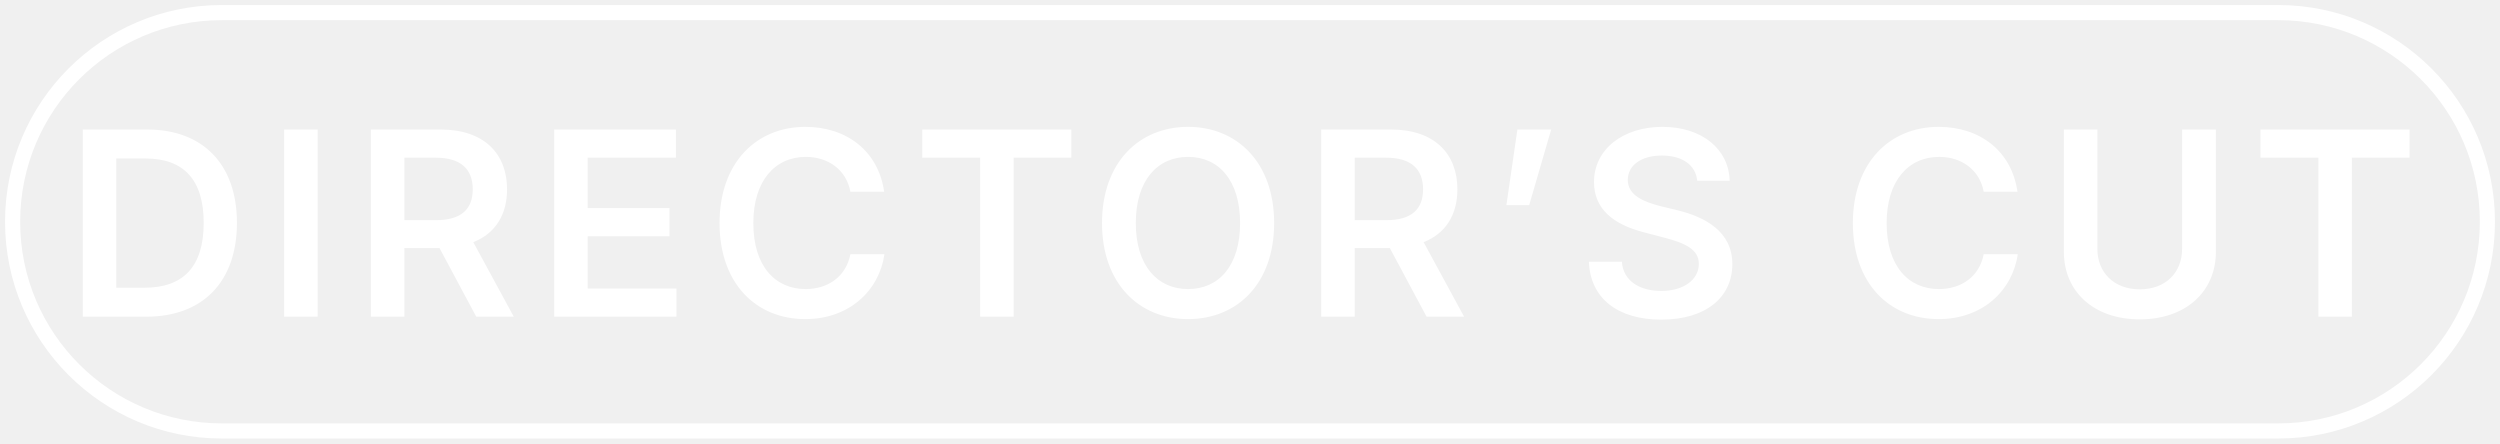
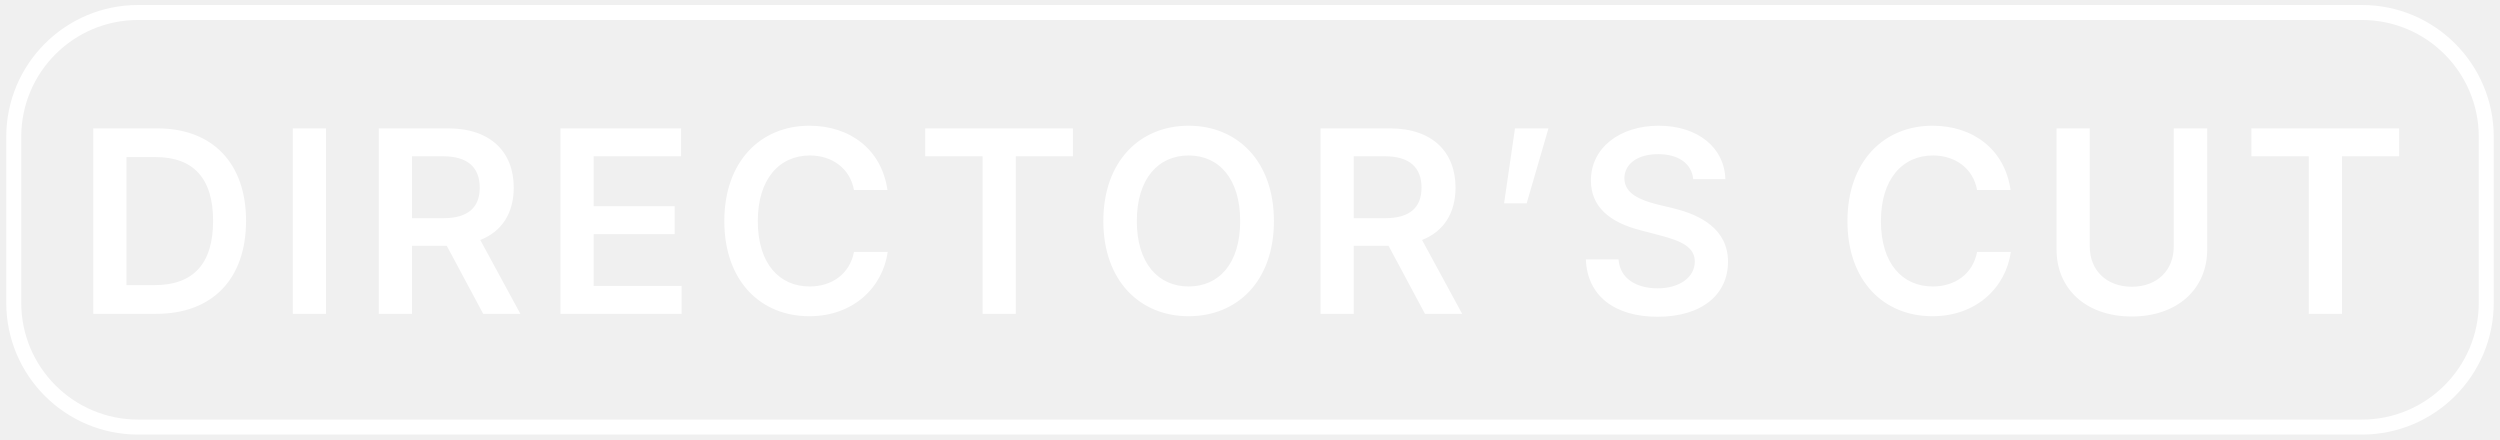
- <svg xmlns="http://www.w3.org/2000/svg" width="248" height="44" viewBox="0 0 248.00 44.0">
-   <rect x="1.25" y="1.25" width="245.5" height="41.5" rx="20.75" fill="none" stroke="#fff" stroke-width="1.5" />
-   <g transform="translate(-24.29,-14.97) scale(1.7022)">
-     <text x="18" y="27.25" font-family="Inter, Arial, Helvetica, sans-serif" font-weight="600" font-size="15" letter-spacing="0.9" fill="#fff">DIRECTOR’S CUT</text>
+ <svg xmlns="http://www.w3.org/2000/svg" width="1001" height="176" viewBox="0 0 249.998 44.0">
+   <rect x="1.25" y="1.25" width="247.498" height="41.5" rx="12.45" fill="none" stroke="#fff" stroke-width="1.5" />
+   <g transform="translate(0.999,0)">
+     <g transform="translate(-24.29,-14.97) scale(1.7022)">
+       <text x="18" y="27.25" font-family="Inter, Arial, Helvetica, sans-serif" font-weight="600" font-size="15" letter-spacing="0.9" fill="#fff">DIRECTOR’S CUT</text>
+     </g>
  </g>
</svg>
